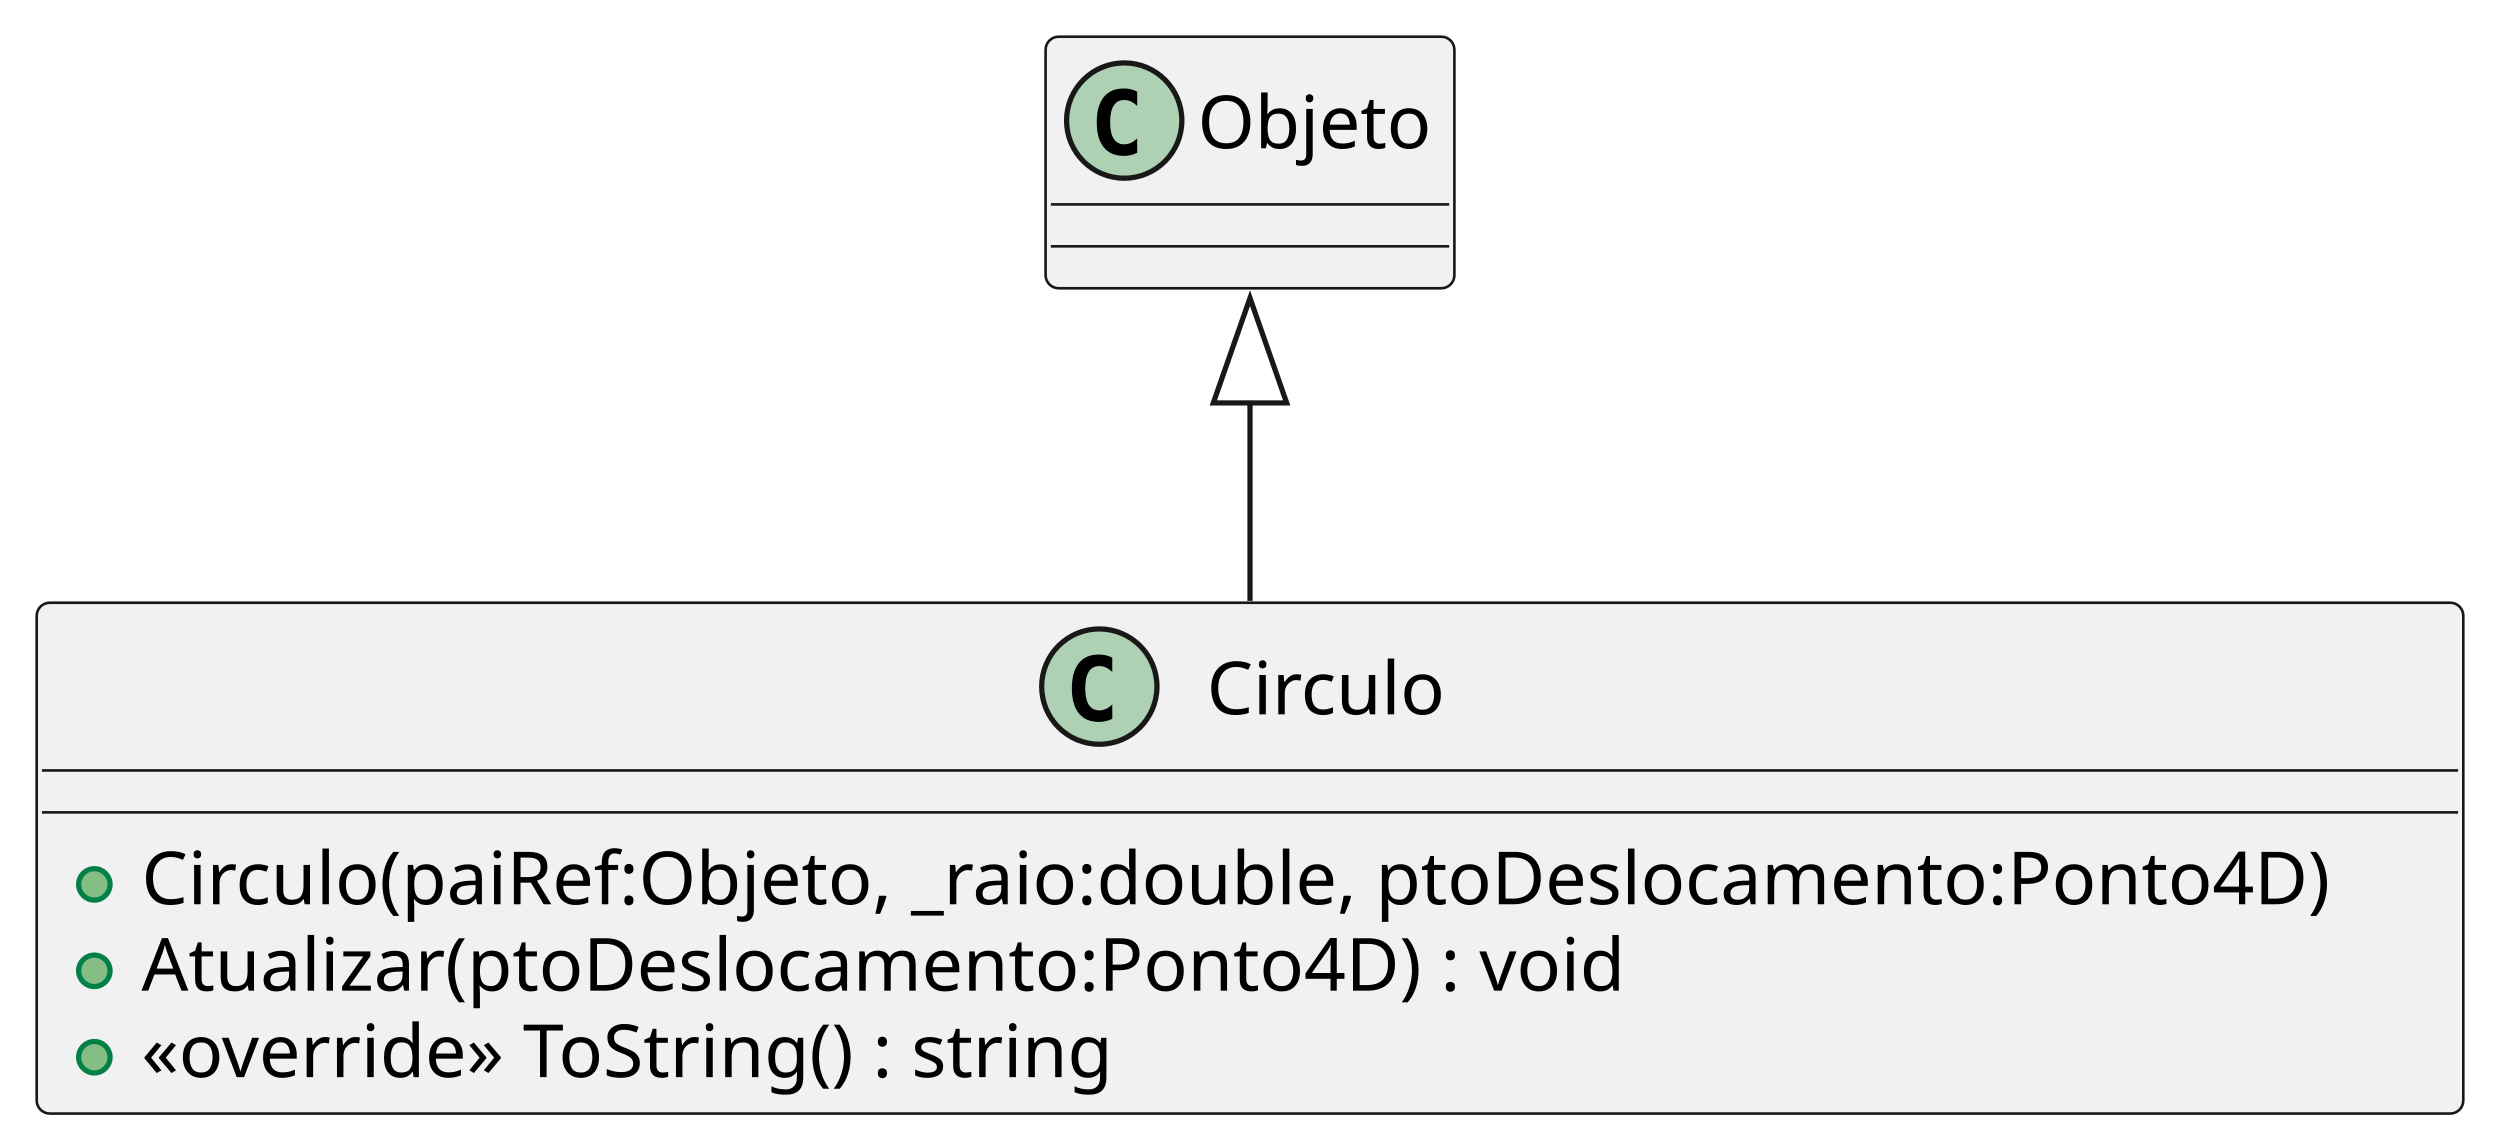
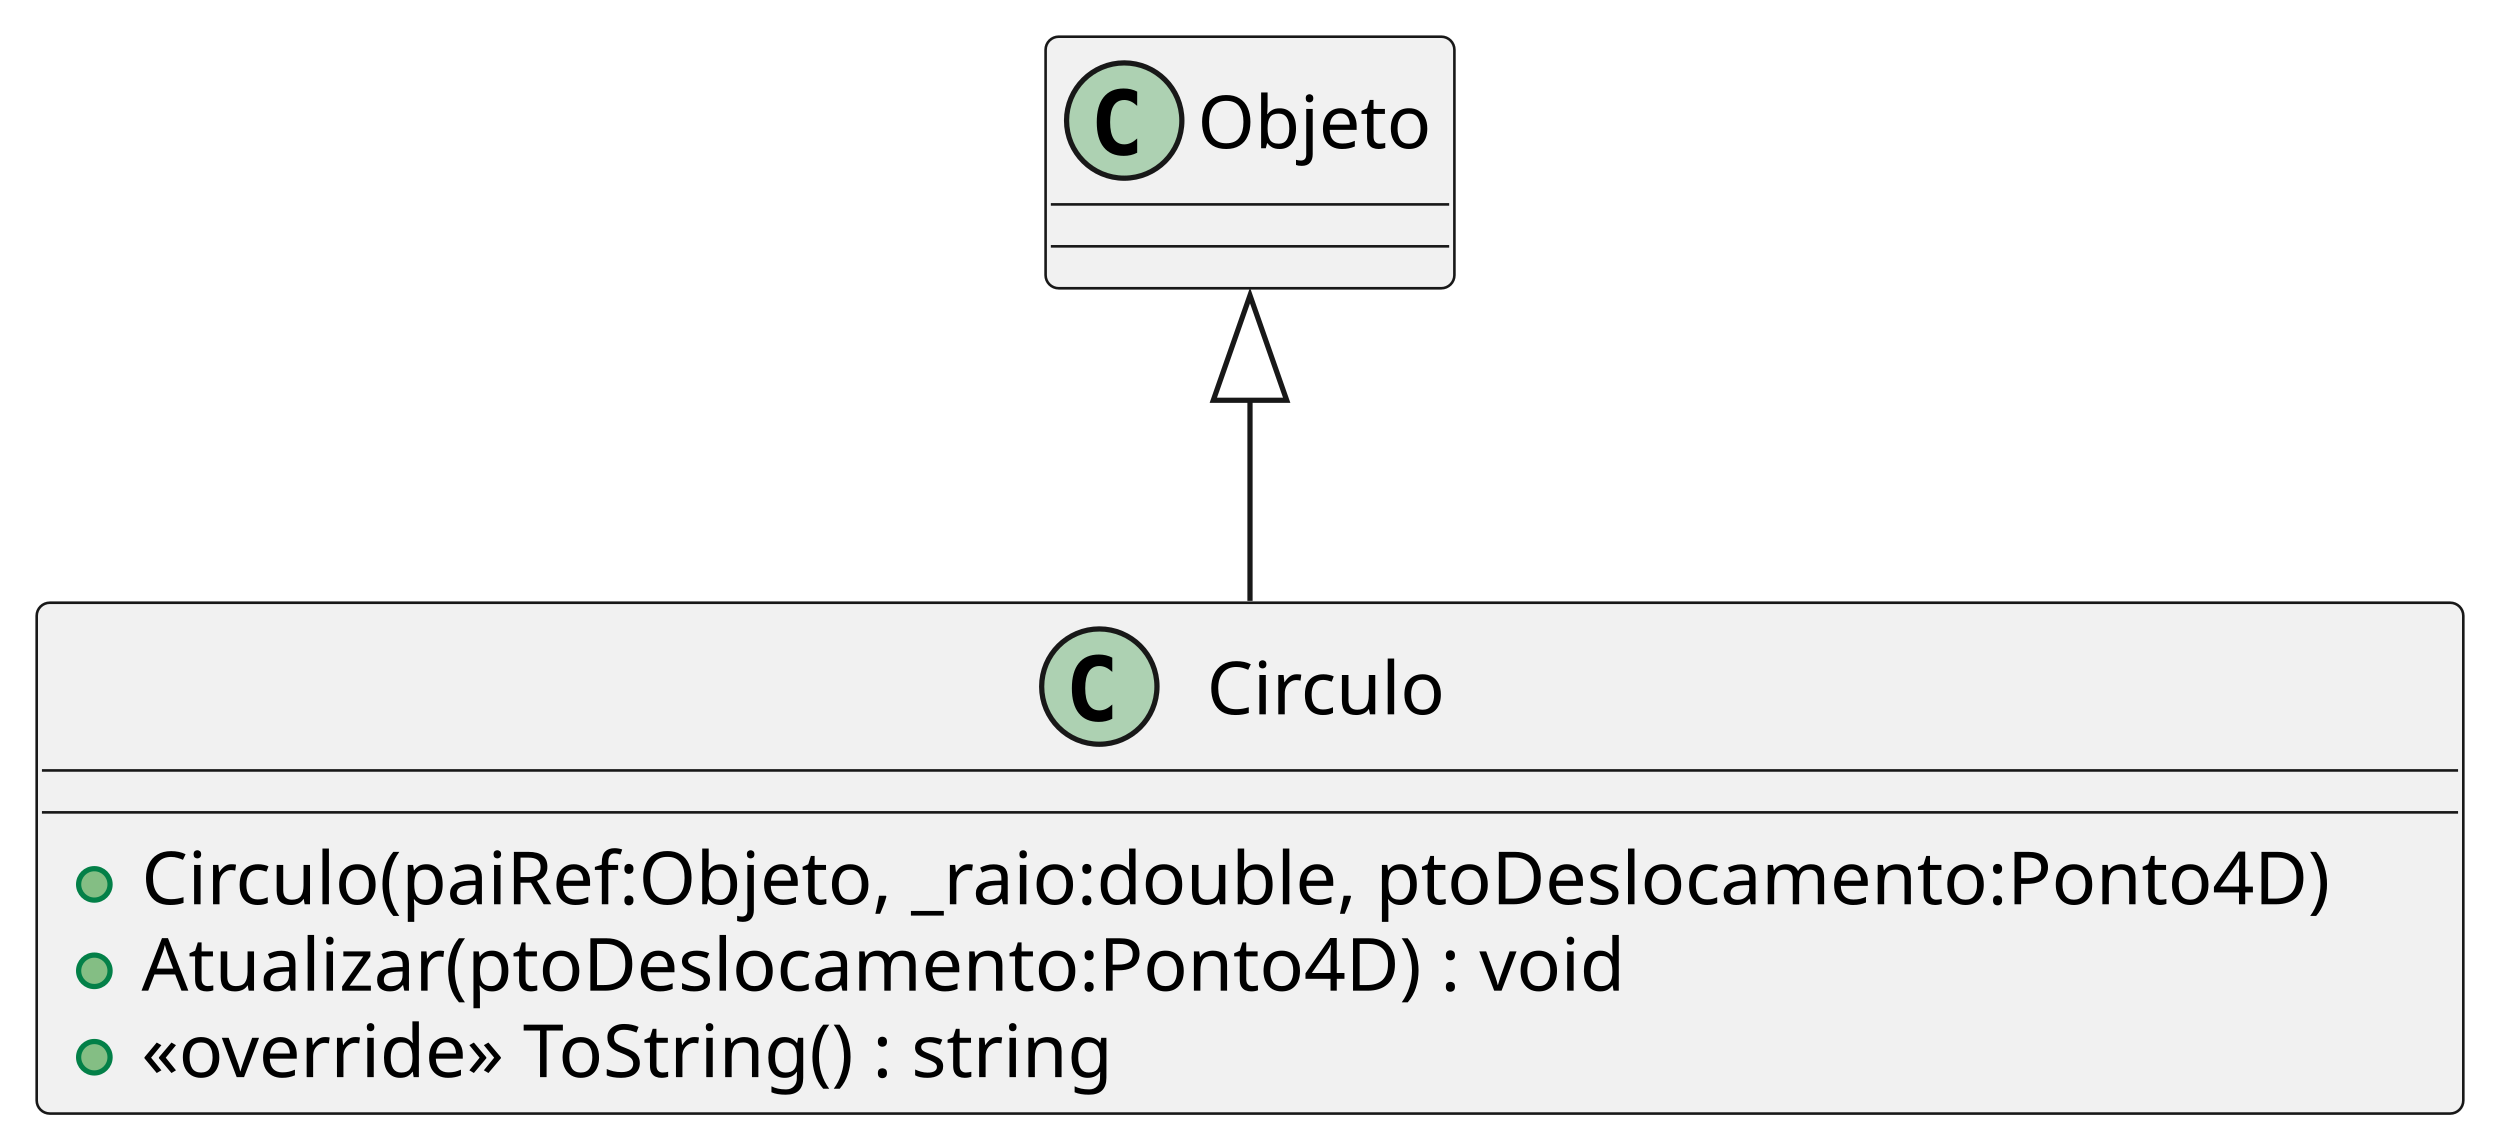
<svg xmlns="http://www.w3.org/2000/svg" contentStyleType="text/css" height="219px" preserveAspectRatio="none" style="width:477px;height:219px;background:#FFFFFF;" version="1.1" viewBox="0 0 477 219" width="477px" zoomAndPan="magnify">
  <defs />
  <g>
    <g id="elem_Circulo">
      <rect codeLine="1" fill="#F1F1F1" height="97.465" id="Circulo" rx="2.5" ry="2.5" style="stroke:#181818;stroke-width:0.5;" width="463" x="7" y="115" />
      <ellipse cx="209.75" cy="131" fill="#ADD1B2" rx="11" ry="11" style="stroke:#181818;stroke-width:1.0;" />
      <path d="M212.223,137.143 Q211.642,137.442 211.003,137.591 Q210.364,137.741 209.658,137.741 Q207.151,137.741 205.832,136.089 Q204.512,134.437 204.512,131.316 Q204.512,128.186 205.832,126.535 Q207.151,124.883 209.658,124.883 Q210.364,124.883 211.011,125.032 Q211.659,125.182 212.223,125.481 L212.223,128.203 Q211.592,127.622 210.999,127.352 Q210.405,127.082 209.774,127.082 Q208.43,127.082 207.745,128.149 Q207.06,129.216 207.06,131.316 Q207.06,133.408 207.745,134.474 Q208.43,135.541 209.774,135.541 Q210.405,135.541 210.999,135.271 Q211.592,135.001 212.223,134.42 Z " fill="#000000" />
      <text fill="#000000" font-family="sans-serif" font-size="14" lengthAdjust="spacing" textLength="49" x="230.25" y="136.291">Circulo</text>
      <line style="stroke:#181818;stroke-width:0.5;" x1="8" x2="469" y1="147" y2="147" />
      <line style="stroke:#181818;stroke-width:0.5;" x1="8" x2="469" y1="155" y2="155" />
      <ellipse cx="18" cy="168.744" fill="#84BE84" rx="3" ry="3" style="stroke:#038048;stroke-width:1.0;" />
      <text fill="#000000" font-family="sans-serif" font-size="14" lengthAdjust="spacing" textLength="437" x="27" y="172.535">Circulo(paiRef:Objeto, _raio:double, ptoDeslocamento:Ponto4D)</text>
      <ellipse cx="18" cy="185.232" fill="#84BE84" rx="3" ry="3" style="stroke:#038048;stroke-width:1.0;" />
      <text fill="#000000" font-family="sans-serif" font-size="14" lengthAdjust="spacing" textLength="296" x="27" y="189.023">Atualizar(ptoDeslocamento:Ponto4D) : void</text>
      <ellipse cx="18" cy="201.721" fill="#84BE84" rx="3" ry="3" style="stroke:#038048;stroke-width:1.0;" />
      <text fill="#000000" font-family="sans-serif" font-size="14" lengthAdjust="spacing" textLength="196" x="27" y="205.512">«override» ToString() : string</text>
    </g>
    <g id="elem_Objeto">
      <rect fill="#F1F1F1" height="48" id="Objeto" rx="2.5" ry="2.5" style="stroke:#181818;stroke-width:0.5;" width="78" x="199.5" y="7" />
      <ellipse cx="214.5" cy="23" fill="#ADD1B2" rx="11" ry="11" style="stroke:#181818;stroke-width:1.0;" />
      <path d="M216.973,29.143 Q216.392,29.442 215.753,29.591 Q215.114,29.741 214.408,29.741 Q211.901,29.741 210.582,28.089 Q209.262,26.437 209.262,23.316 Q209.262,20.186 210.582,18.535 Q211.901,16.883 214.408,16.883 Q215.114,16.883 215.761,17.032 Q216.409,17.182 216.973,17.48 L216.973,20.203 Q216.342,19.622 215.749,19.352 Q215.155,19.082 214.524,19.082 Q213.18,19.082 212.495,20.149 Q211.81,21.216 211.81,23.316 Q211.81,25.408 212.495,26.474 Q213.18,27.541 214.524,27.541 Q215.155,27.541 215.749,27.271 Q216.342,27.002 216.973,26.42 Z " fill="#000000" />
      <text fill="#000000" font-family="sans-serif" font-size="14" lengthAdjust="spacing" textLength="46" x="228.5" y="28.291">Objeto</text>
      <line style="stroke:#181818;stroke-width:0.5;" x1="200.5" x2="276.5" y1="39" y2="39" />
      <line style="stroke:#181818;stroke-width:0.5;" x1="200.5" x2="276.5" y1="47" y2="47" />
    </g>
    <g id="link_Objeto_Circulo">
-       <path codeLine="6" d="M238.5,76.49 C238.5,88.78 238.5,102.17 238.5,114.65 " fill="none" id="Objeto-backto-Circulo" style="stroke:#181818;stroke-width:1.0;" />
-       <polygon fill="none" points="231.5,76.88,238.5,56.88,245.5,76.88,231.5,76.88" style="stroke:#181818;stroke-width:1.0;" />
+       <path codeLine="6" d="M238.5,76.02 C238.5,88.44 238.5,102.01 238.5,114.65 " fill="none" id="Objeto-backto-Circulo" style="stroke:#181818;stroke-width:1.0;" />
+       <polygon fill="none" points="231.5,76.37,238.5,56.37,245.5,76.37,231.5,76.37" style="stroke:#181818;stroke-width:1.0;" />
    </g>
  </g>
</svg>
